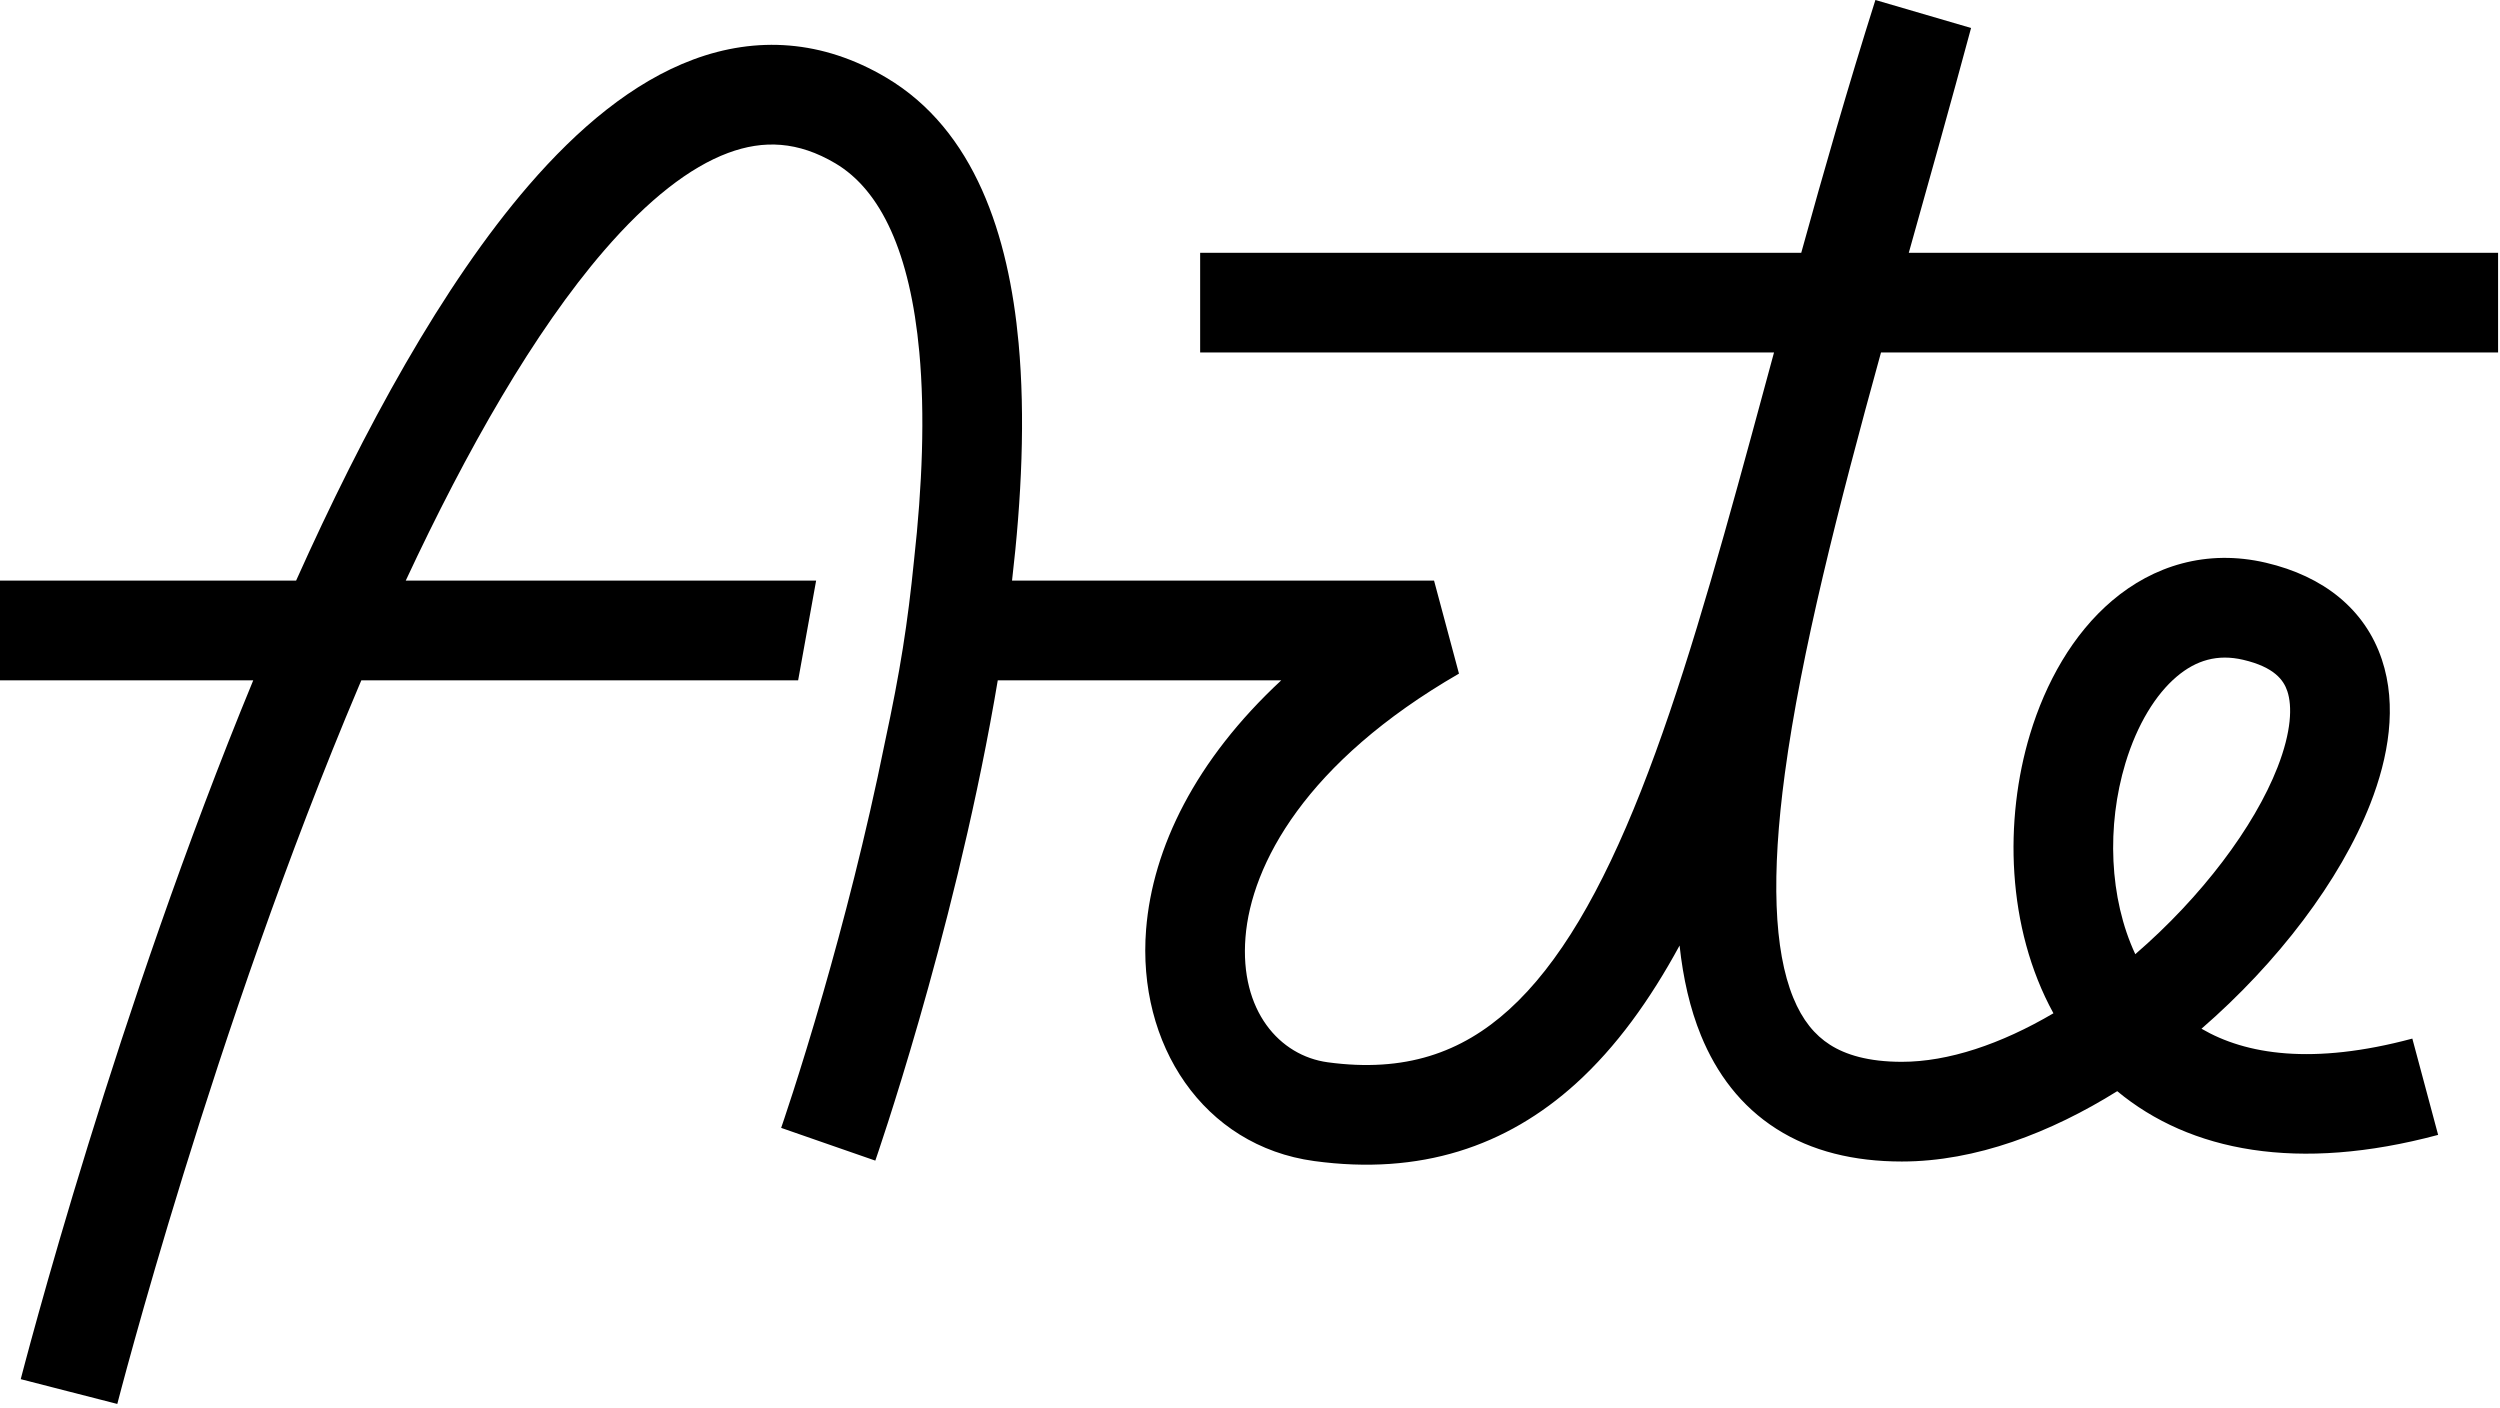
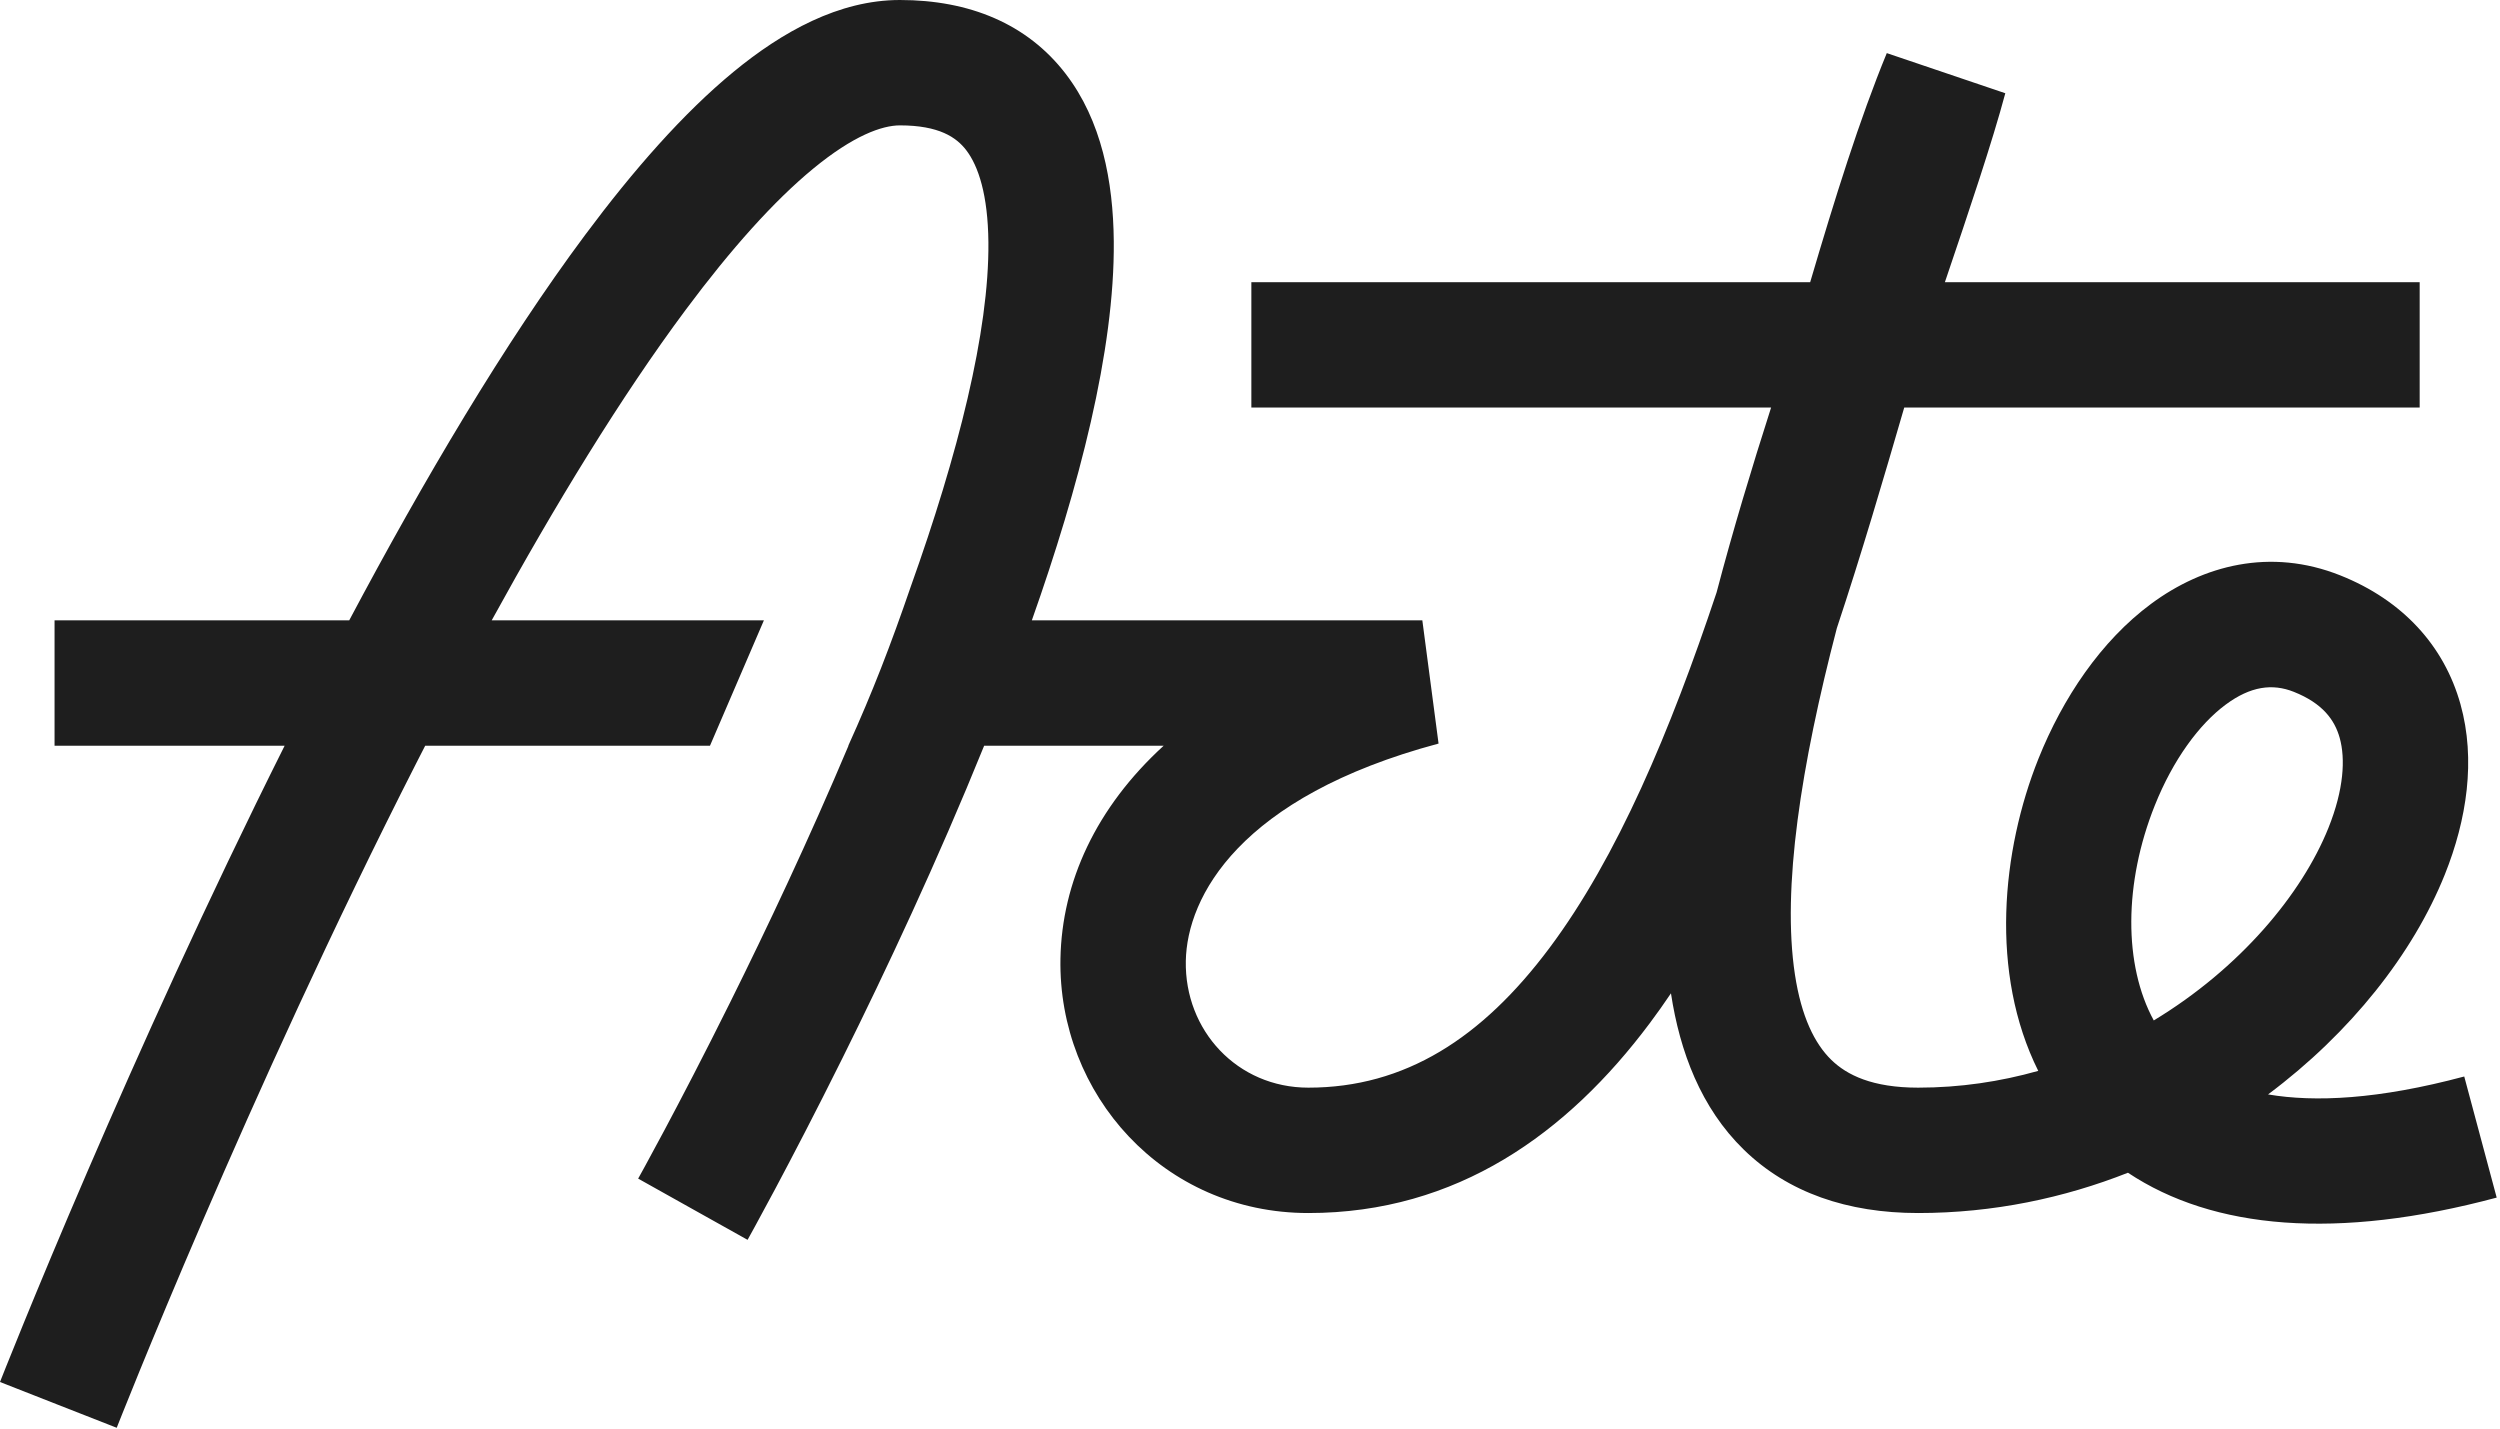
- <svg xmlns="http://www.w3.org/2000/svg" width="652" height="367" viewBox="0 0 652 367" fill="none">
-   <path d="M514.054 7.298C508.732 27.087 503.195 46.736 497.813 65.922H651.5V91.922H490.566C479.374 132.492 469.733 170.189 465.489 201.719C461.92 228.235 462.608 247.801 467.683 260.214C470.072 266.059 473.281 269.936 477.264 272.477C481.318 275.063 487.209 276.922 496 276.922C508.09 276.922 521.815 272.329 535.534 264.263C523.247 241.85 522.694 213.778 529.424 191.506C533.488 178.055 540.579 165.348 550.875 156.626C561.542 147.59 575.435 143.124 590.967 146.765C605.938 150.274 616.787 158.848 621.188 171.997C625.246 184.117 622.904 197.534 618.187 209.602C610.326 229.712 593.927 251.152 574.15 268.289C585.694 275.036 603.126 277.835 629.136 270.865L635.864 295.979C599.305 305.775 571.173 300.329 552.174 284.58C534.833 295.389 515.301 302.922 496 302.922C483.541 302.922 472.477 300.265 463.279 294.396C454.009 288.482 447.667 279.964 443.615 270.052C440.738 263.014 438.956 255.121 438.033 246.594C430.334 260.776 421.516 273.055 411.021 282.569C392.833 299.056 370.351 306.56 342.746 302.803C313.751 298.856 296.522 272.301 298.902 242.396C300.599 221.086 311.8 198.183 334.158 177.422H260.217C259.918 179.202 259.614 180.977 259.302 182.745C253.758 214.125 246.007 244.081 239.666 266.132C236.491 277.175 233.656 286.276 231.611 292.633C230.589 295.812 229.763 298.307 229.188 300.017C228.901 300.872 228.678 301.531 228.523 301.981C228.446 302.206 228.387 302.379 228.346 302.499C228.325 302.559 228.308 302.606 228.297 302.639C228.291 302.655 228.287 302.667 228.284 302.677C228.283 302.681 228.28 302.686 228.279 302.688C228.278 302.692 228.277 302.696 216 298.422C203.723 294.148 203.722 294.149 203.722 294.149C203.722 294.149 203.723 294.148 203.724 294.146C203.725 294.141 203.728 294.134 203.731 294.123C203.739 294.101 203.751 294.065 203.768 294.017C203.801 293.919 203.854 293.768 203.923 293.565C204.061 293.16 204.269 292.548 204.54 291.742C205.082 290.129 205.874 287.738 206.861 284.67C208.836 278.532 211.588 269.692 214.678 258.946C219.811 241.097 225.84 218.099 230.791 193.557C234.787 174.966 236.717 162.681 238.386 146.021C240.53 126.736 241.26 108.149 239.758 91.84C237.369 65.897 229.751 49.647 217.87 42.603C208.151 36.842 199.148 36.437 189.874 39.891C179.923 43.597 169.038 52.042 157.565 65.328C139.368 86.402 121.833 117.109 105.818 151.422H212.845L208.155 177.422H94.24C94.046 177.878 93.851 178.333 93.657 178.789C74.674 223.581 58.897 270.428 47.85 306.168C42.333 324.016 38.01 339.046 35.069 349.601C33.599 354.877 32.475 359.033 31.721 361.86C31.344 363.274 31.06 364.356 30.871 365.079C30.777 365.441 30.706 365.713 30.659 365.893C30.636 365.982 30.619 366.049 30.607 366.092C30.602 366.113 30.598 366.128 30.596 366.138C30.595 366.142 30.593 366.146 30.593 366.148C30.582 366.147 30.232 366.056 18 362.921C5.57 359.735 5.41 359.691 5.409 359.686C5.41 359.682 5.411 359.675 5.413 359.668C5.417 359.654 5.423 359.634 5.43 359.607C5.443 359.555 5.463 359.478 5.488 359.379C5.54 359.18 5.615 358.888 5.715 358.506C5.914 357.742 6.21 356.619 6.599 355.162C7.376 352.248 8.525 347.999 10.023 342.623C13.017 331.873 17.41 316.606 23.01 298.489C33.485 264.602 48.24 220.573 66.048 177.422H0V151.422H77.224C94.94 111.916 115.447 74.323 137.888 48.335C150.72 33.475 165.035 21.397 180.8 15.525C197.243 9.402 214.474 10.365 231.13 20.239C254.249 33.946 263.069 61.446 265.648 89.456C267.419 108.68 266.438 130.029 263.939 151.422H374L380.5 175.681C340.518 198.765 326.334 225.443 324.82 244.46C323.293 263.643 333.749 275.339 346.254 277.041C366.399 279.783 381.167 274.537 393.558 263.306C406.616 251.469 417.674 232.365 427.97 206.275C438.202 180.346 447.142 148.976 456.762 113.676C458.698 106.569 460.662 99.31 462.665 91.922H313V65.922H469.766C475.658 44.598 481.996 22.465 489.105 0L514.054 7.298ZM585.033 172.079C578.353 170.513 572.744 172.175 567.68 176.465C562.245 181.069 557.376 188.887 554.312 199.026C549.375 215.369 550.07 234.24 556.882 248.851C574.192 233.916 587.9 215.667 593.971 200.136C597.649 190.726 597.832 184.13 596.533 180.251C595.579 177.402 593.191 173.991 585.033 172.079Z" fill-rule="evenodd" clip-rule="evenodd" fill="black" />
+ <svg xmlns="http://www.w3.org/2000/svg" width="658" height="376" viewBox="0 0 658 376" fill="none">
+   <path d="M236.858 0C255.13 0 270.368 6.254 280.477 19.417C289.944 31.744 293.003 47.726 293.146 63.501C293.409 92.302 283.943 128.308 271.581 163.271H374.358L378.629 195.708C326.208 209.754 312.419 236.036 312.105 252.931C311.766 271.22 325.636 286.271 344.358 286.271C369.793 286.271 390.07 273.229 407.773 249.567C425.703 225.603 439.655 192.36 451.807 155.926C456.113 139.543 461.092 123.07 466.152 107.271H329.358V74.27H476.439C482.933 52.236 489.462 31.297 496.604 13.979L527.796 24.541C524.318 37.522 518.433 54.966 511.895 74.27H636.858V107.271H501.191C495.722 126.093 489.912 145.893 483.454 165.338C474.059 201.319 468.963 233.782 472.424 256.496C474.119 267.621 477.622 274.694 482.011 278.966C486.107 282.953 492.789 286.271 504.858 286.271C515.878 286.271 526.469 284.683 536.466 281.855C523.625 256.069 526.853 223.866 536.507 199.725C542.911 183.711 552.985 168.683 566.192 158.913C579.851 148.809 597.515 144.089 615.967 151.442C632.4 157.991 643.306 169.987 647.595 185.346C651.679 199.974 649.261 215.752 643.478 230.172C635.136 250.97 618.724 271.791 596.954 288.052C609.237 290.137 625.967 289.394 648.588 283.333L657.129 315.208C615.13 326.461 582.545 323.607 560.077 308.663C543.278 315.296 524.666 319.271 504.858 319.271C486.28 319.271 470.602 313.912 458.994 302.614C447.679 291.601 442.133 276.779 439.8 261.467C439.799 261.459 439.797 261.451 439.796 261.443C437.976 264.143 436.111 266.777 434.196 269.336C412.574 298.235 383.528 319.271 344.358 319.271C306.081 319.271 278.451 287.961 279.111 252.319C279.485 232.178 288.443 212.575 306.281 196.271H259.029C246.731 226.636 233.082 255.656 221.753 278.46C214.645 292.769 208.416 304.698 203.958 313.063C201.728 317.247 199.939 320.544 198.702 322.804C198.084 323.934 197.603 324.805 197.273 325.399C197.109 325.696 196.983 325.925 196.896 326.081C196.852 326.159 196.818 326.22 196.795 326.262C196.783 326.283 196.773 326.299 196.767 326.311C196.763 326.316 196.76 326.322 196.759 326.325C196.756 326.33 196.755 326.333 182.358 318.271C168.226 310.356 167.967 310.212 167.962 310.209C167.962 310.209 167.964 310.206 167.966 310.203C167.969 310.197 167.975 310.185 167.983 310.17C168.001 310.139 168.028 310.089 168.065 310.022C168.14 309.889 168.255 309.684 168.406 309.41C168.71 308.862 169.164 308.039 169.755 306.959C170.937 304.799 172.667 301.611 174.835 297.544C179.172 289.407 185.252 277.759 192.198 263.777C201.745 244.561 212.863 221.059 223.321 196.271H223.271C229.609 182.273 234.43 169.801 239.706 154.416C252.13 119.651 260.362 87.25 260.148 63.802C260.034 51.286 257.511 43.692 254.305 39.517C251.739 36.176 247.211 33 236.858 33C232.15 33 224.604 35.684 213.999 44.417C203.714 52.886 192.406 65.517 180.469 81.552C163.478 104.374 146.097 132.883 129.416 163.271H201.06L186.87 196.271H111.913C111.168 197.721 110.425 199.173 109.685 200.626C87.399 244.365 67.645 288.179 53.447 321.105C46.354 337.555 40.66 351.257 36.744 360.835C34.787 365.623 33.275 369.379 32.255 371.93C31.745 373.205 31.357 374.179 31.1 374.83C30.971 375.155 30.874 375.4 30.811 375.562C30.779 375.642 30.755 375.703 30.74 375.741C30.733 375.76 30.727 375.775 30.724 375.783C30.722 375.787 30.721 375.79 30.721 375.792C30.721 375.792 30.72 375.793 15.358 369.771C0.407 363.909 0.009 363.749 0 363.741C0.001 363.738 0.003 363.732 0.006 363.726C0.011 363.713 0.018 363.695 0.027 363.672C0.046 363.625 0.072 363.557 0.107 363.468C0.178 363.29 0.28 363.027 0.416 362.685C0.687 361.999 1.089 360.989 1.613 359.677C2.663 357.053 4.208 353.218 6.199 348.347C10.182 338.605 15.957 324.708 23.145 308.039C36.367 277.376 54.415 237.23 74.917 196.271H14.358V163.271H91.916C111.512 126.366 132.79 90.333 153.998 61.846C166.717 44.762 179.846 29.793 193.022 18.942C205.878 8.356 220.817 0 236.858 0ZM603.75 182.099C598.075 179.837 592.336 180.622 585.817 185.443C578.848 190.599 571.97 199.919 567.147 211.978C558.967 232.434 558.916 253.998 566.871 268.583C589.554 254.856 605.843 235.358 612.85 217.888C616.91 207.764 617.339 199.695 615.811 194.221C614.486 189.476 611.316 185.114 603.75 182.099Z" fill-rule="evenodd" clip-rule="evenodd" fill="#1E1E1E" />
</svg>
